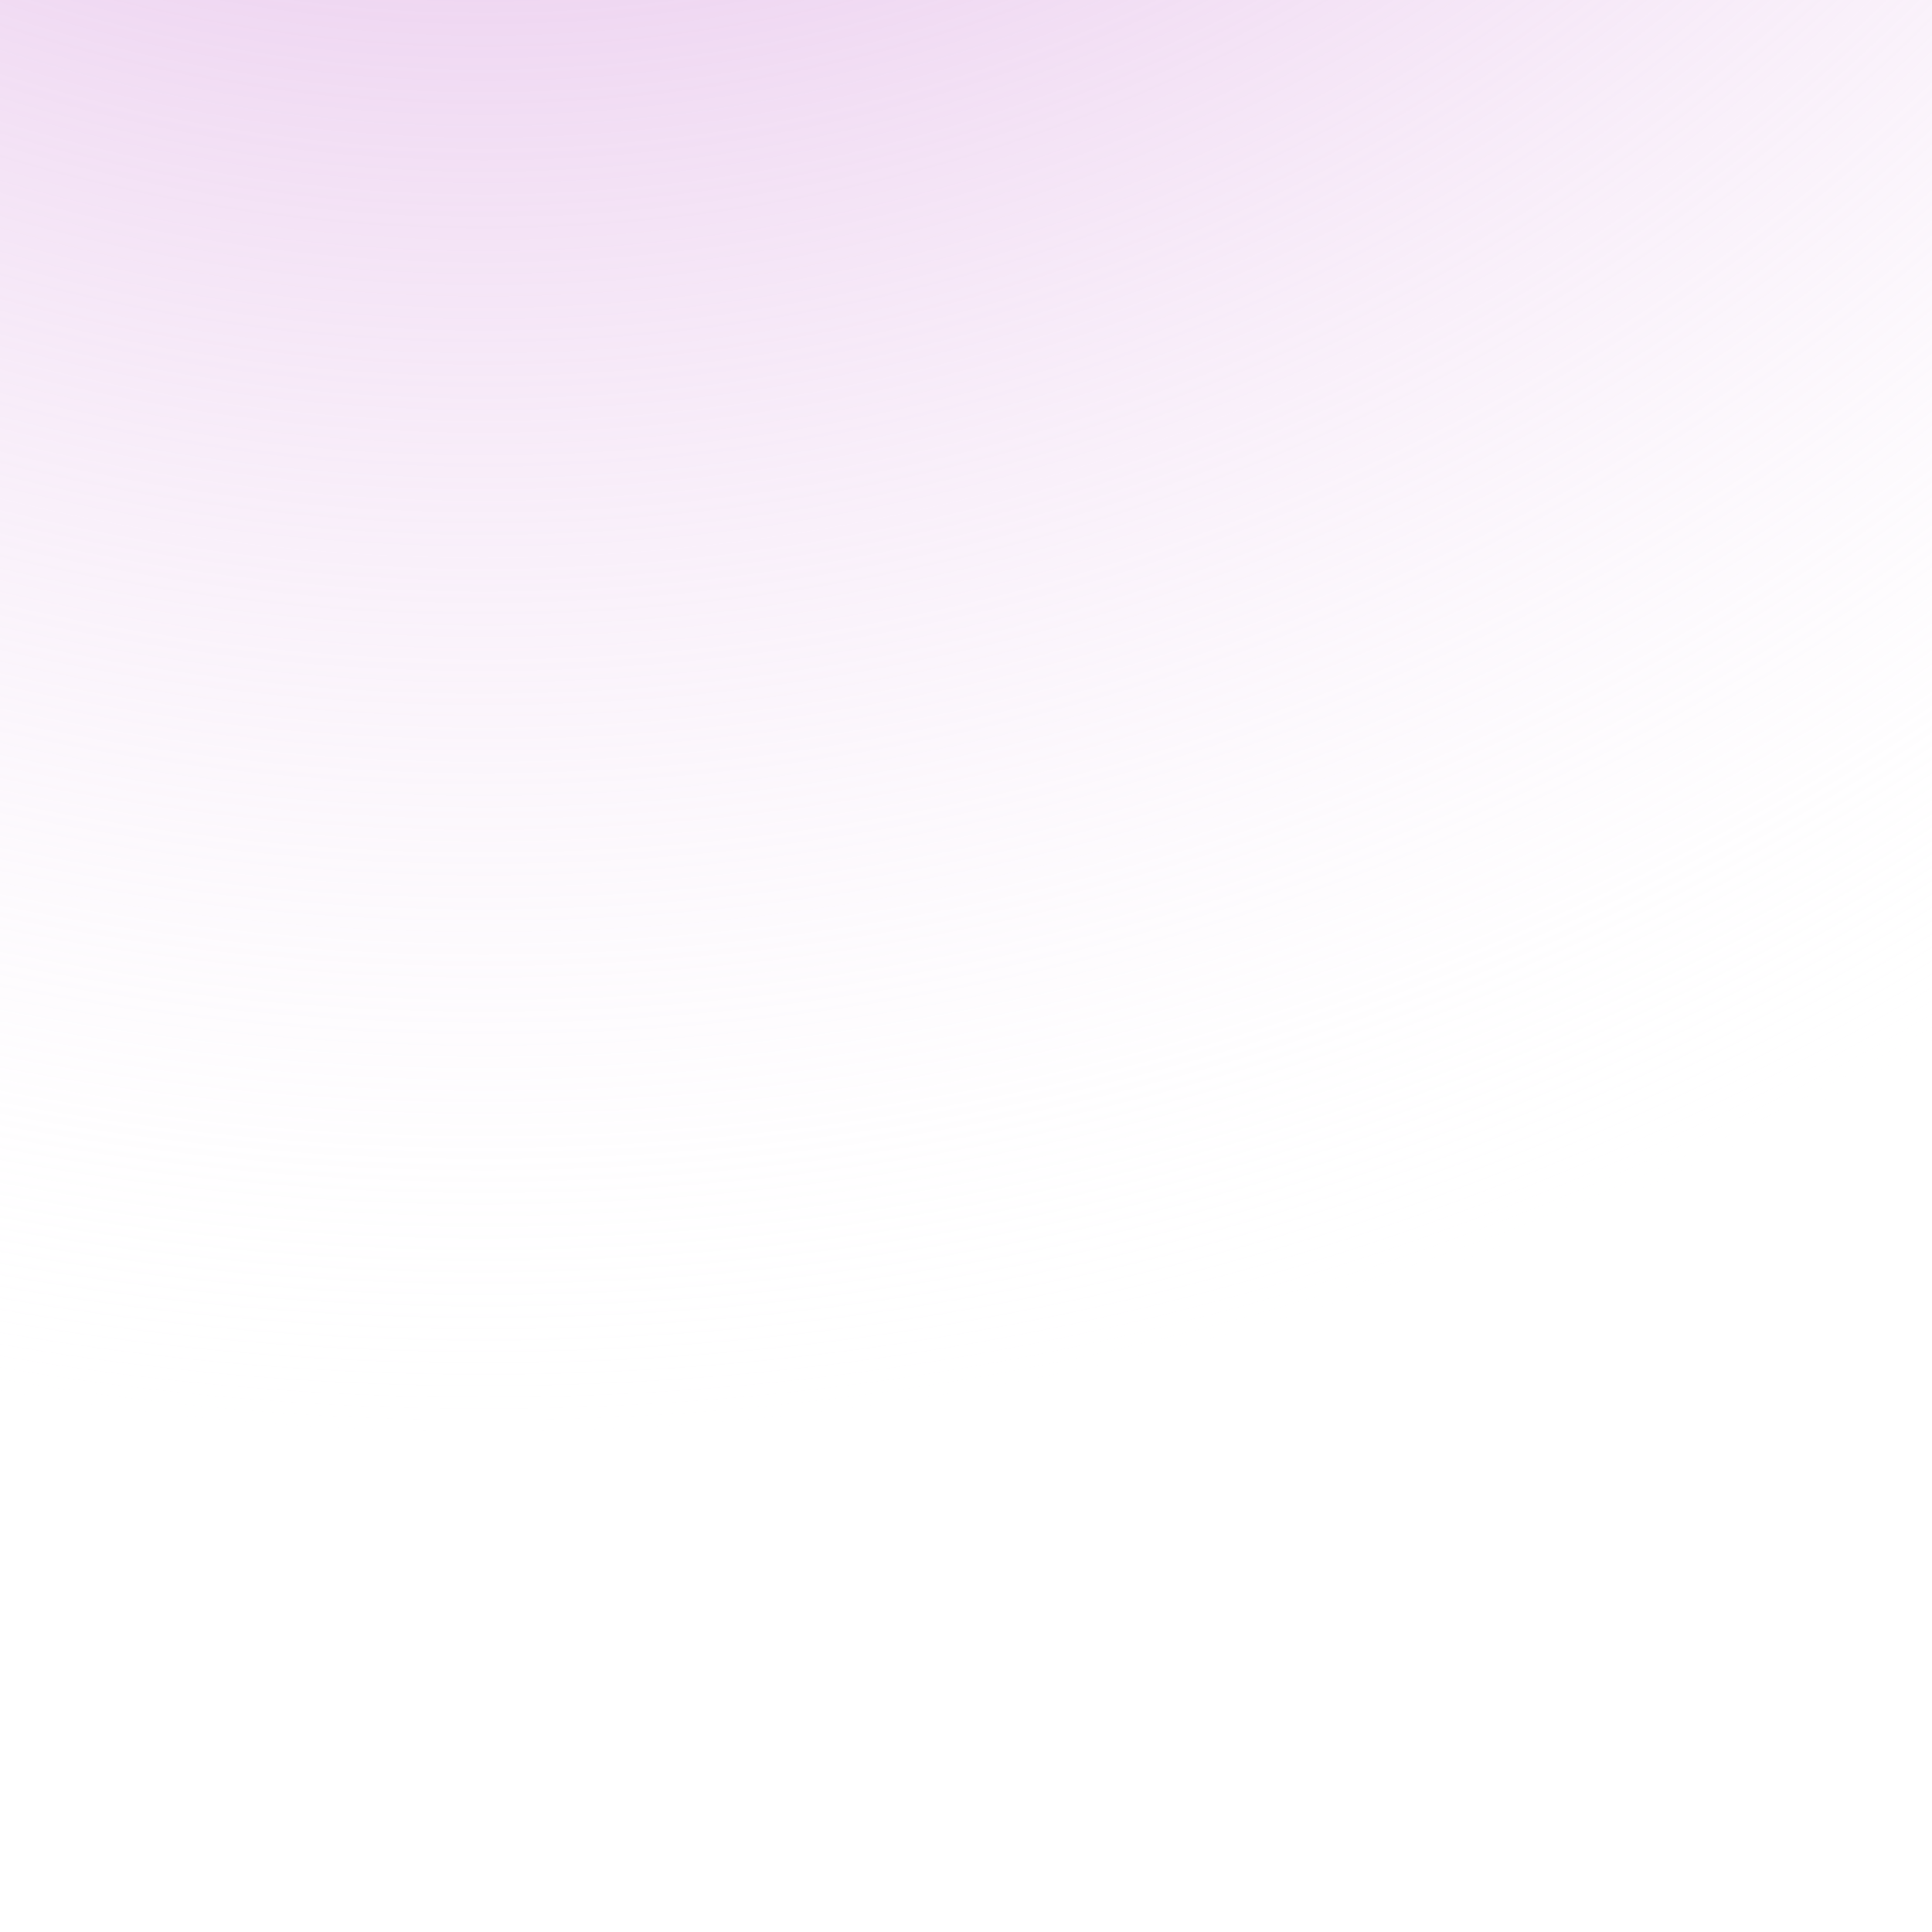
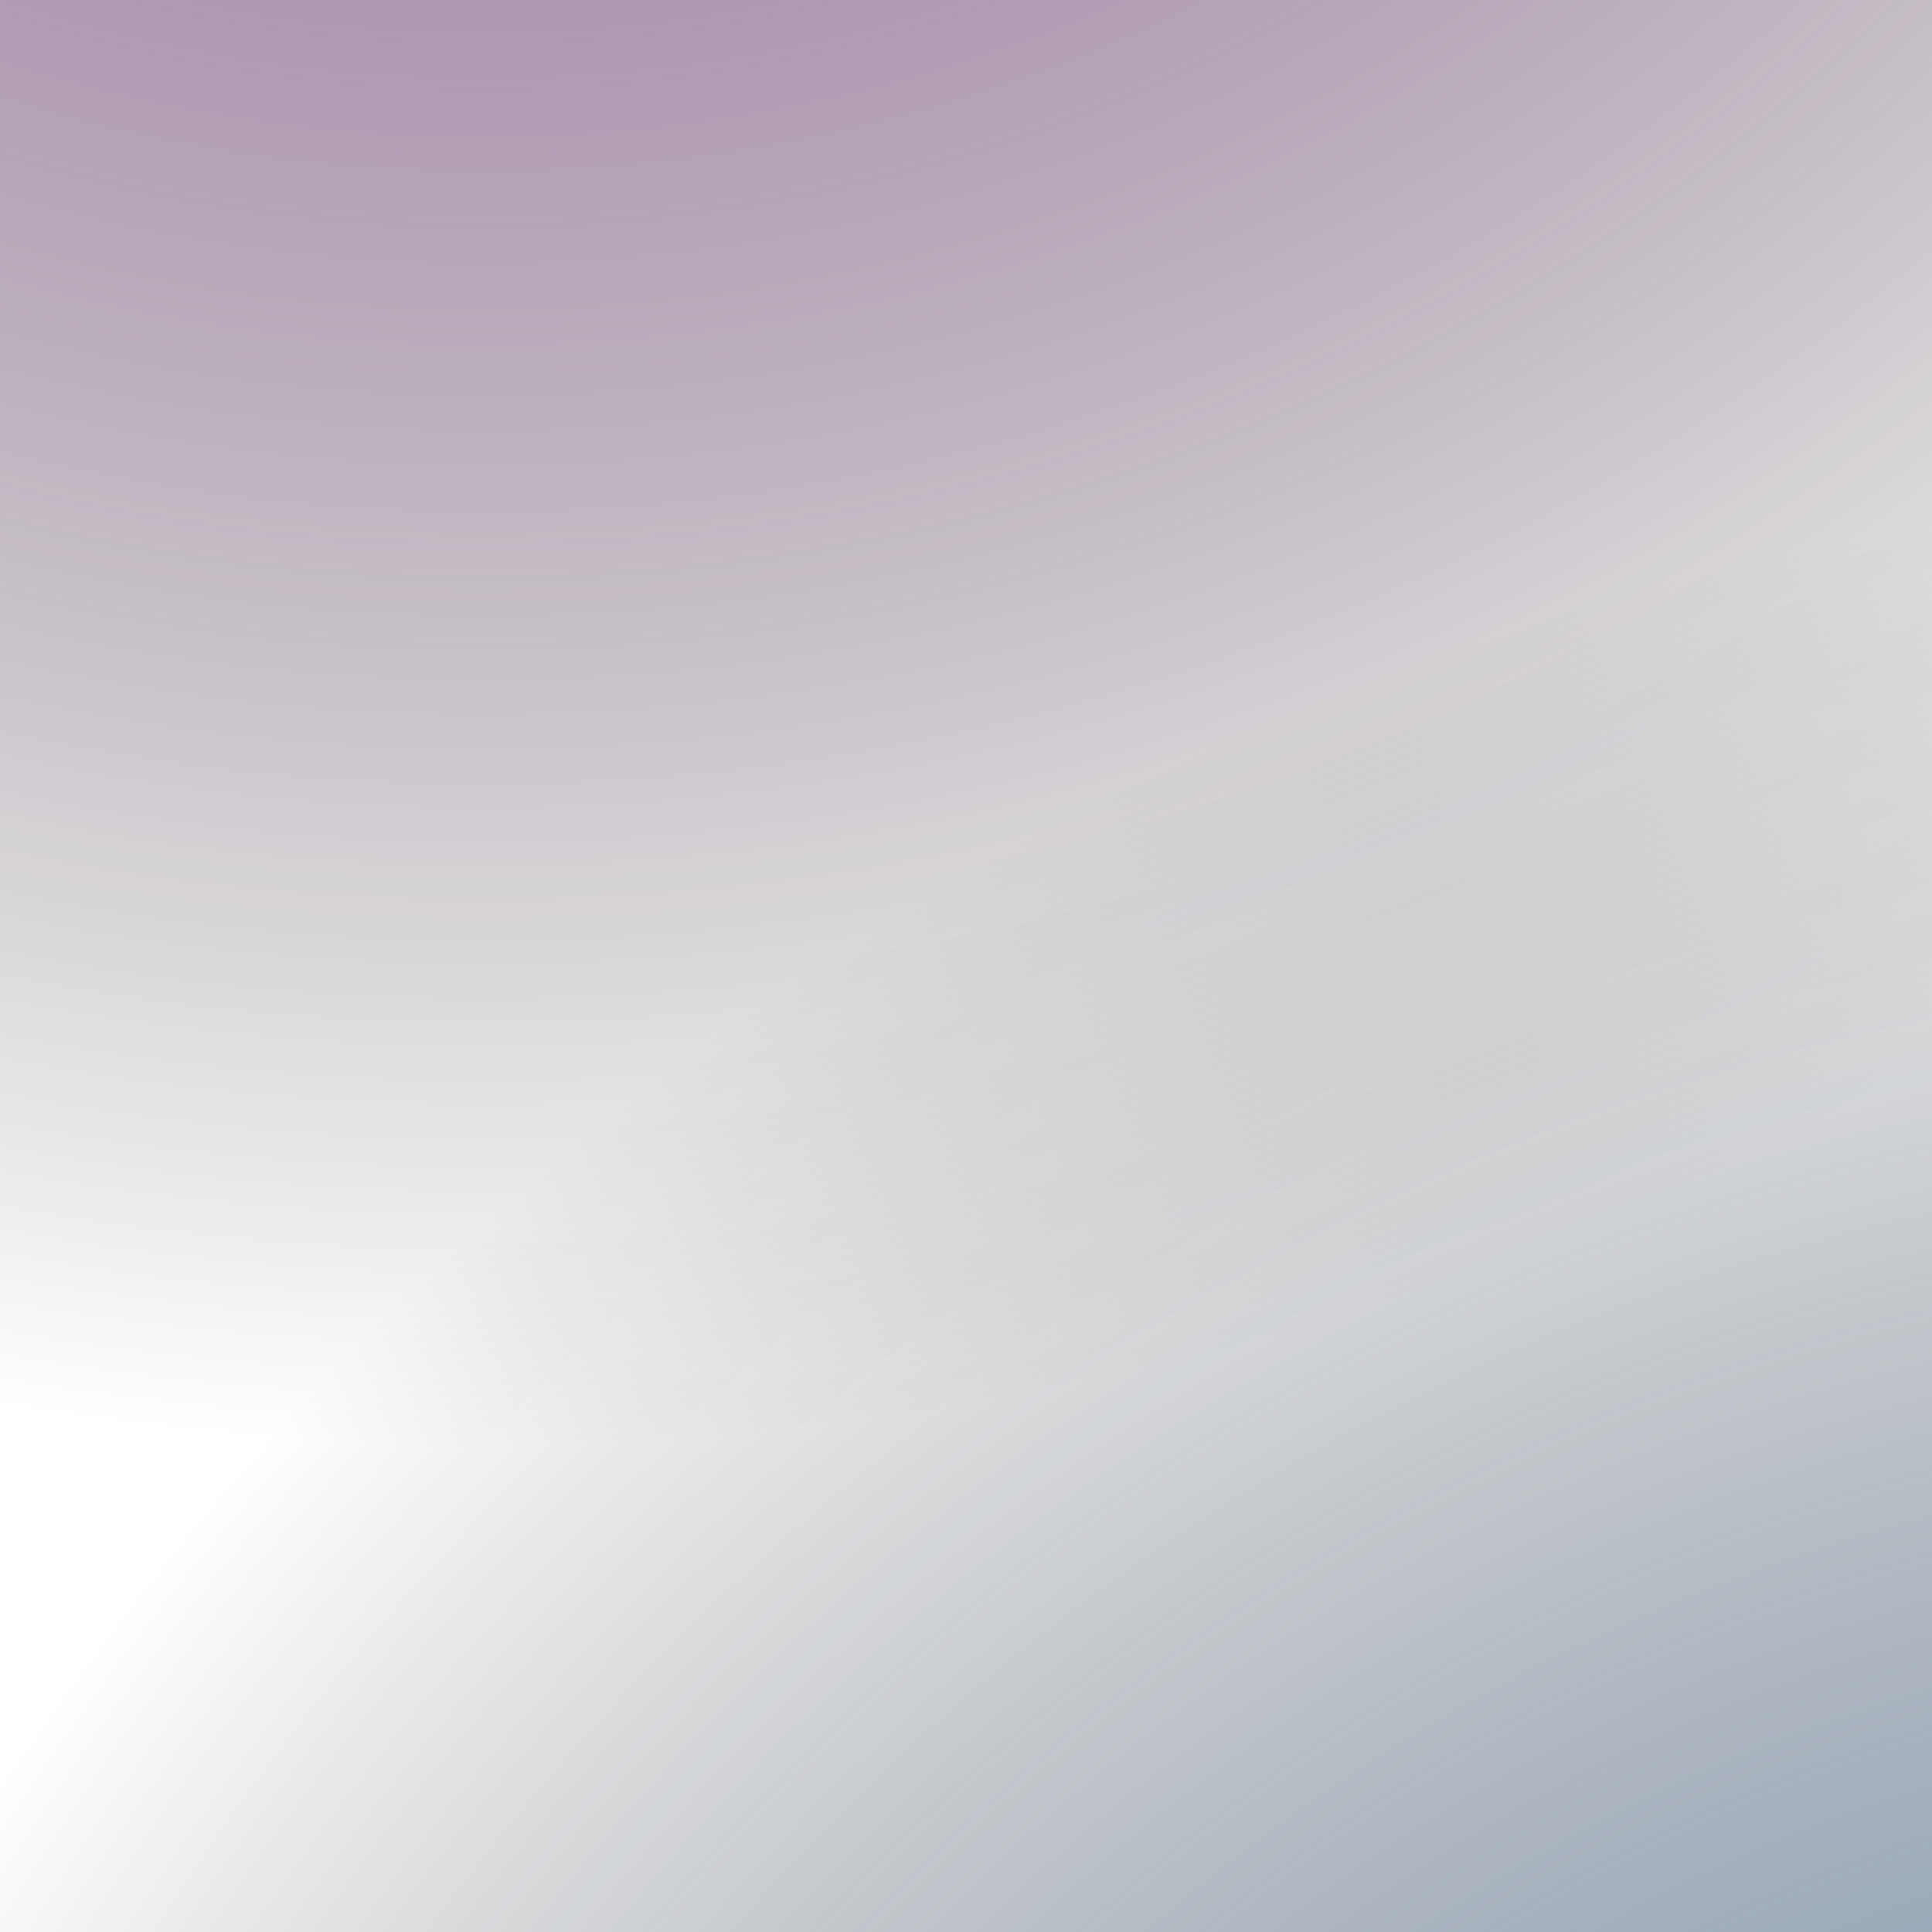
<svg xmlns="http://www.w3.org/2000/svg" xmlns:xlink="http://www.w3.org/1999/xlink" width="16" height="16">
  <defs>
-     <radialGradient xlink:href="#a" id="b" cx="6.667" cy="-7.333" r="8" fx="6.667" fy="-7.333" gradientTransform="matrix(3 0 0 3 -16 10)" gradientUnits="userSpaceOnUse" />
+     <radialGradient xlink:href="#a" id="c" cx="6.667" cy="-7.333" r="8" fx="6.667" fy="-7.333" gradientTransform="matrix(3 0 0 3 -16 10)" gradientUnits="userSpaceOnUse" />
+     <radialGradient xlink:href="#b" id="d" cx="12" cy="6" r="8" fx="12" fy="6" gradientTransform="matrix(3 0 0 3 -16 10)" gradientUnits="userSpaceOnUse" />
+     <linearGradient id="b">
+       <stop offset="0" style="stop-color:#62a0ea;stop-opacity:1" />
+       <stop offset="1" style="stop-color:#000;stop-opacity:0" />
+     </linearGradient>
    <linearGradient id="a">
      <stop offset="0" style="stop-color:#c061cb;stop-opacity:1" />
-       <stop offset="1" style="stop-color:#fff;stop-opacity:0" />
+       <stop offset="1" style="stop-color:#000;stop-opacity:0" />
    </linearGradient>
  </defs>
-   <path d="M0 0h16v16H0z" style="fill:url(#b)" />
+   <path d="M0 0h16v16H0z" style="fill:url(#c)" />
+   <path d="M0 0h16v16H0z" style="fill:url(#d)" />
</svg>
